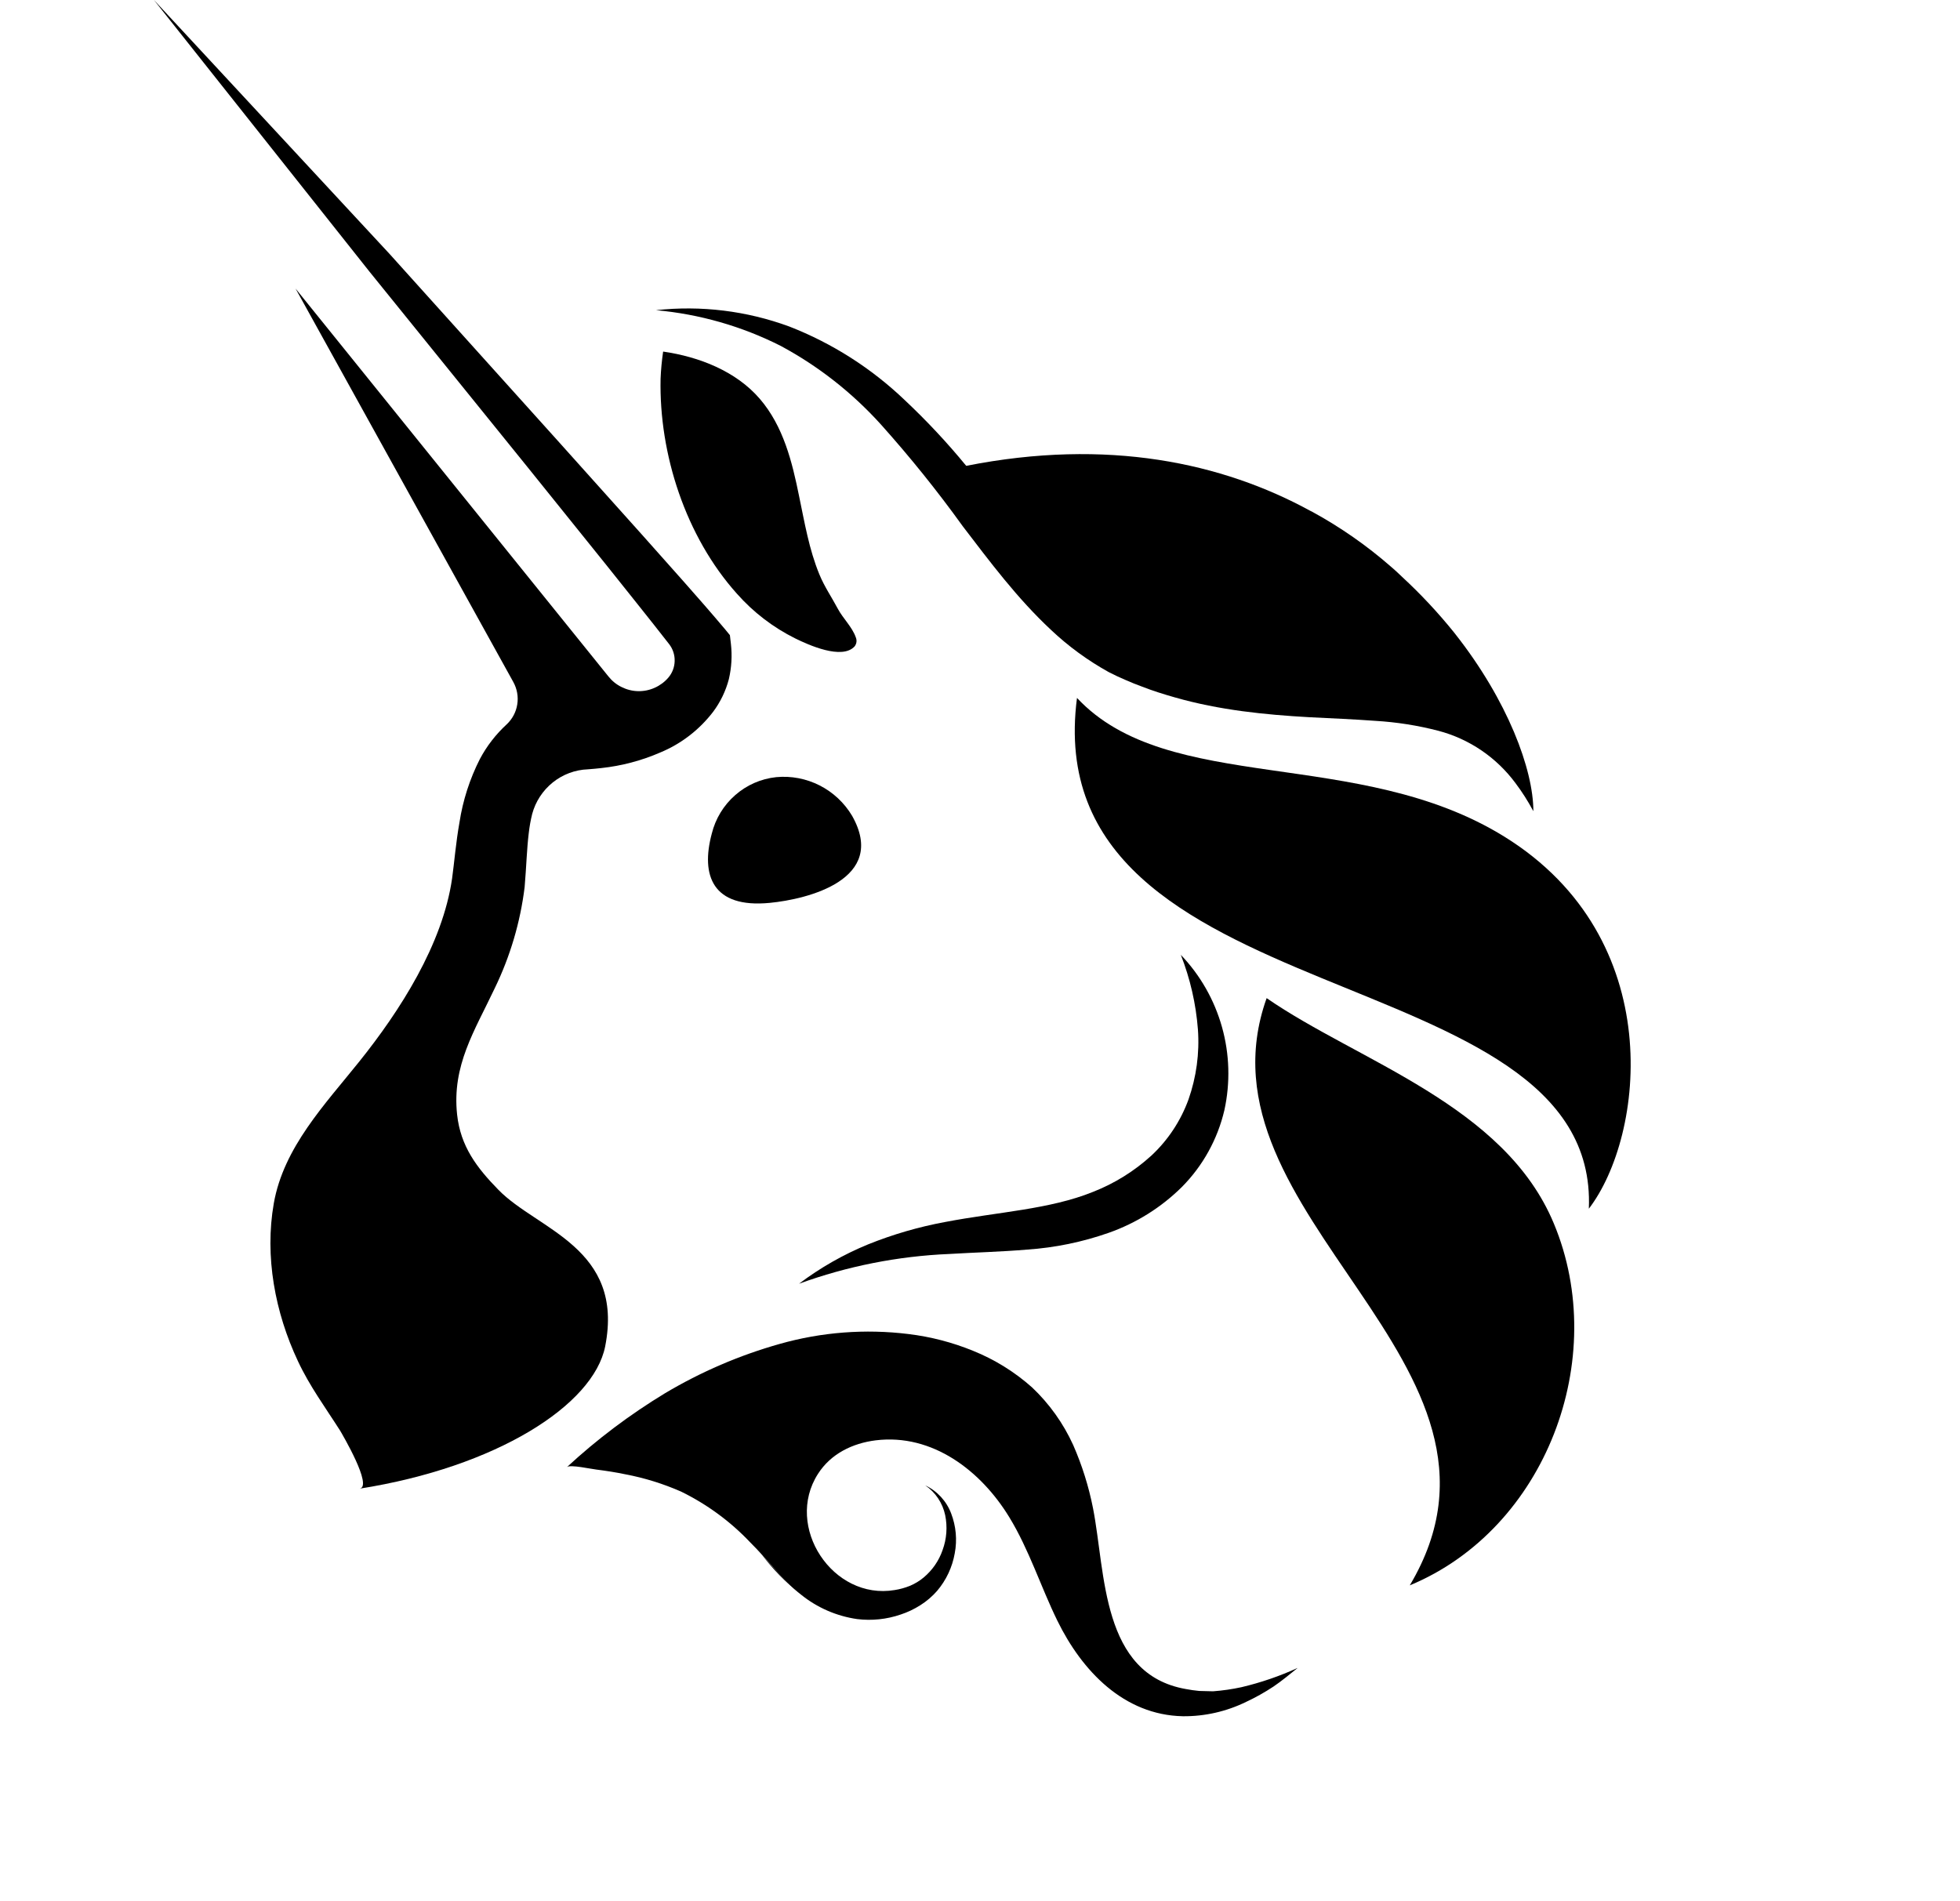
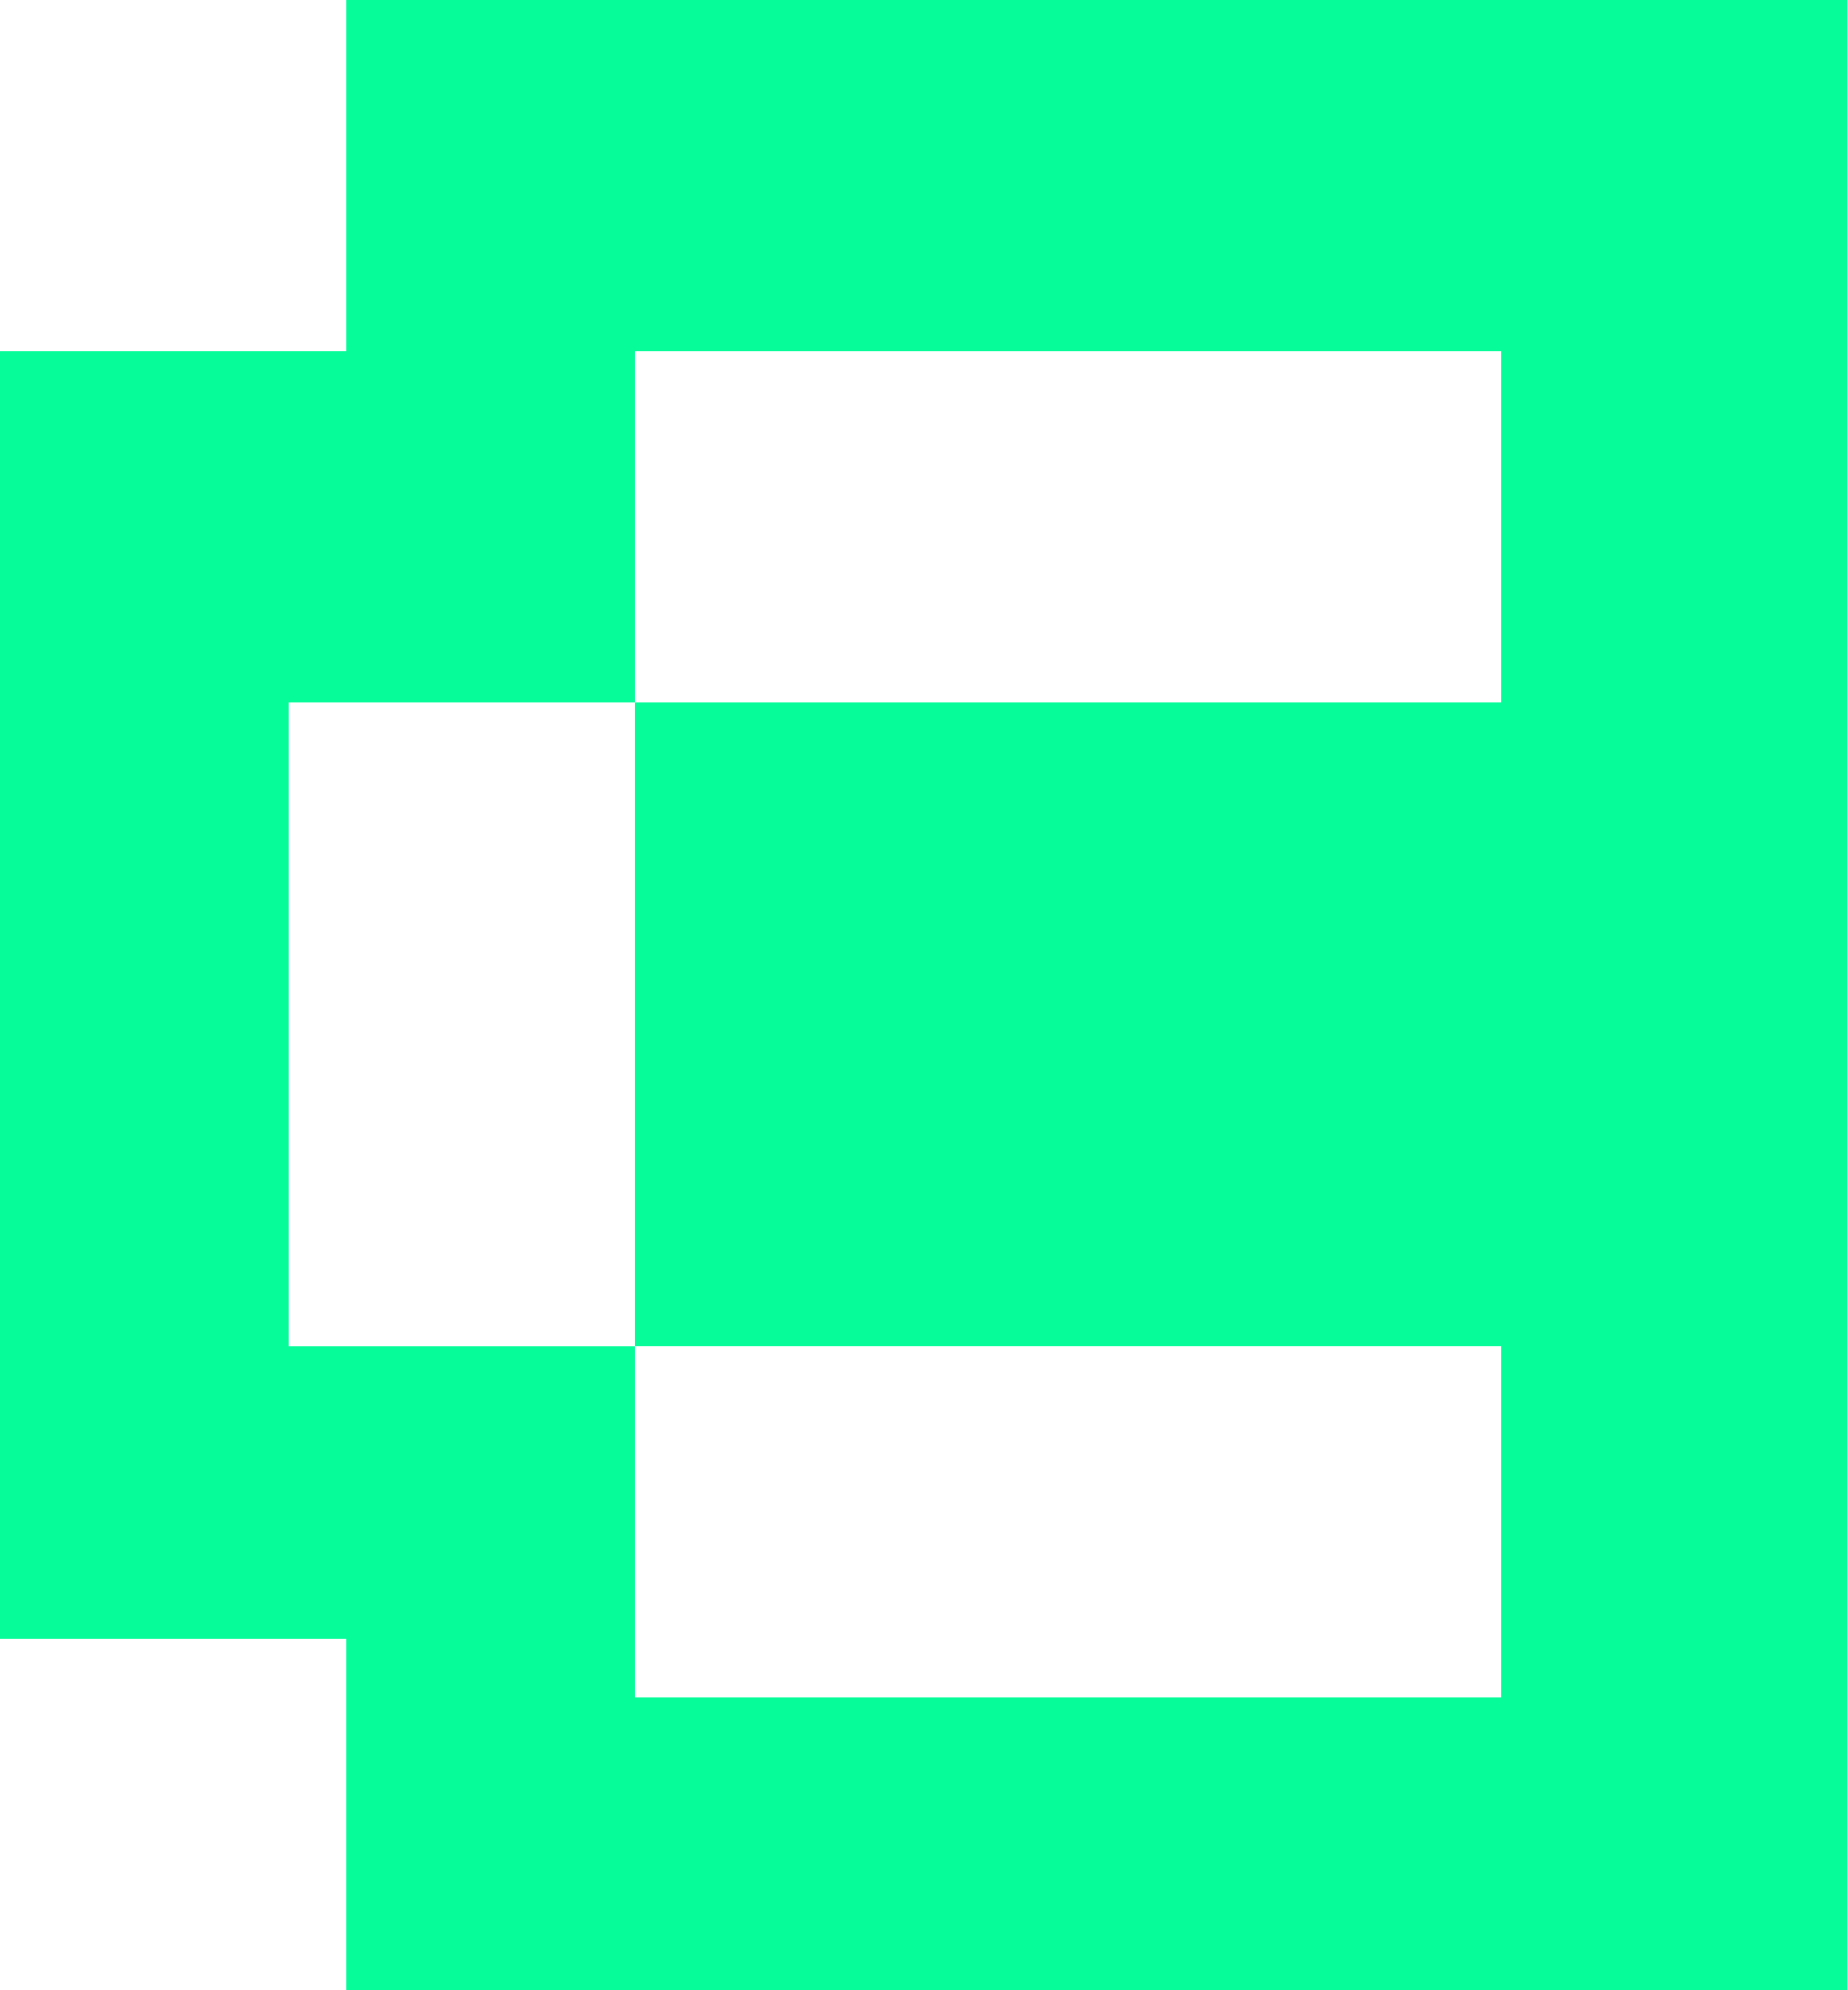
- <svg xmlns="http://www.w3.org/2000/svg" width="33" height="32" viewBox="0 0 33 32" fill="none">
-   <path d="M14.346 13.736C14.953 14.809 13.596 15.142 12.96 15.203C11.995 15.297 11.796 14.739 11.984 14.037C12.046 13.786 12.183 13.56 12.377 13.39C12.571 13.219 12.812 13.113 13.069 13.086C13.321 13.062 13.575 13.111 13.801 13.226C14.027 13.341 14.216 13.518 14.346 13.736Z" fill="black" />
-   <path d="M18.133 11.752C17.428 17.169 26.932 16.042 26.751 20.353C27.689 19.129 28.092 15.802 25.332 14.09C22.873 12.564 19.669 13.399 18.133 11.752Z" fill="black" />
-   <path d="M23.607 9.71C23.546 9.652 23.482 9.596 23.42 9.539C23.483 9.597 23.546 9.657 23.607 9.71Z" fill="black" />
-   <path d="M25.817 13.658L25.811 13.649C25.725 13.489 25.628 13.336 25.519 13.191C25.198 12.755 24.738 12.442 24.216 12.305C23.869 12.215 23.514 12.159 23.155 12.138C22.792 12.111 22.422 12.096 22.048 12.077C21.298 12.035 20.53 11.958 19.78 11.743C19.593 11.69 19.405 11.631 19.224 11.56C19.131 11.527 19.043 11.49 18.951 11.45C18.858 11.411 18.763 11.366 18.669 11.318C18.317 11.123 17.99 10.885 17.697 10.608C17.12 10.069 16.666 9.457 16.211 8.863C15.783 8.268 15.323 7.696 14.833 7.149C14.35 6.614 13.78 6.166 13.146 5.825C12.49 5.493 11.777 5.289 11.045 5.223C11.804 5.14 12.572 5.234 13.289 5.498C14.013 5.78 14.674 6.202 15.236 6.74C15.603 7.085 15.948 7.454 16.268 7.844C18.649 7.373 20.58 7.792 22.064 8.603L22.098 8.62C22.57 8.878 23.013 9.187 23.418 9.541C23.482 9.598 23.546 9.654 23.605 9.712C23.921 10.004 24.215 10.318 24.485 10.654L24.506 10.681C25.383 11.796 25.816 12.955 25.817 13.658Z" fill="black" />
-   <path d="M25.816 13.658L25.811 13.646L25.816 13.658Z" fill="black" />
-   <path d="M11.165 5.92C11.773 6.008 12.393 6.251 12.792 6.715C13.191 7.178 13.338 7.781 13.454 8.354C13.547 8.799 13.622 9.252 13.796 9.673C13.88 9.878 14.004 10.058 14.107 10.252C14.193 10.413 14.348 10.558 14.408 10.73C14.419 10.755 14.423 10.782 14.42 10.809C14.417 10.836 14.406 10.861 14.39 10.883C14.178 11.118 13.607 10.857 13.391 10.751C13.018 10.566 12.684 10.31 12.408 9.998C11.542 9.032 11.095 7.643 11.122 6.379C11.128 6.225 11.143 6.072 11.165 5.92Z" fill="black" />
-   <path d="M21.326 16.807C20.014 20.486 25.966 22.954 23.736 26.695C26.025 25.746 27.111 22.878 26.162 20.603C25.331 18.605 22.875 17.877 21.326 16.807Z" fill="black" />
-   <path d="M13.453 21.616C13.811 21.346 14.202 21.123 14.617 20.953C15.036 20.784 15.471 20.658 15.916 20.576C16.798 20.407 17.671 20.366 18.404 20.069C18.766 19.927 19.099 19.72 19.387 19.457C19.666 19.197 19.879 18.874 20.01 18.515C20.143 18.137 20.198 17.734 20.169 17.334C20.136 16.903 20.039 16.48 19.881 16.078C20.208 16.419 20.446 16.837 20.574 17.293C20.702 17.748 20.716 18.229 20.615 18.692C20.501 19.181 20.253 19.63 19.9 19.986C19.551 20.332 19.129 20.596 18.666 20.759C18.225 20.914 17.764 21.009 17.297 21.041C16.847 21.079 16.412 21.089 15.984 21.115C15.12 21.151 14.266 21.32 13.453 21.616Z" fill="black" />
-   <path d="M21.849 28.085C21.717 28.19 21.585 28.302 21.44 28.4C21.293 28.497 21.14 28.583 20.981 28.657C20.65 28.819 20.286 28.902 19.918 28.899C18.921 28.88 18.216 28.134 17.803 27.291C17.522 26.717 17.328 26.096 16.994 25.549C16.517 24.766 15.7 24.136 14.744 24.253C14.354 24.302 13.989 24.478 13.772 24.818C13.202 25.706 14.02 26.95 15.064 26.774C15.153 26.76 15.239 26.736 15.323 26.702C15.405 26.667 15.483 26.62 15.552 26.562C15.698 26.44 15.808 26.281 15.87 26.101C15.939 25.913 15.954 25.71 15.914 25.514C15.871 25.309 15.751 25.129 15.579 25.012C15.779 25.106 15.935 25.275 16.014 25.483C16.096 25.697 16.118 25.929 16.075 26.154C16.034 26.389 15.931 26.608 15.777 26.789C15.695 26.882 15.601 26.963 15.496 27.029C15.392 27.095 15.281 27.148 15.165 27.186C14.93 27.267 14.679 27.293 14.432 27.263C14.085 27.213 13.758 27.071 13.485 26.85C13.163 26.594 12.923 26.259 12.631 25.971C12.297 25.618 11.902 25.329 11.467 25.116C11.166 24.984 10.852 24.886 10.529 24.825C10.367 24.791 10.203 24.766 10.039 24.745C9.964 24.738 9.596 24.656 9.545 24.704C10.052 24.235 10.605 23.819 11.195 23.461C11.801 23.1 12.451 22.82 13.13 22.629C13.833 22.43 14.569 22.374 15.294 22.463C15.668 22.508 16.034 22.603 16.382 22.745C16.747 22.892 17.084 23.101 17.378 23.363C17.668 23.638 17.903 23.967 18.069 24.332C18.219 24.674 18.331 25.031 18.403 25.397C18.617 26.492 18.538 28.19 19.966 28.441C20.04 28.455 20.115 28.466 20.191 28.473L20.424 28.479C20.585 28.467 20.744 28.444 20.901 28.41C21.227 28.333 21.545 28.224 21.849 28.085Z" fill="black" />
-   <path d="M13.553 26.891L13.516 26.861L13.553 26.891Z" fill="black" />
-   <path d="M12.272 11.434C12.22 11.634 12.129 11.823 12.005 11.988C11.773 12.29 11.467 12.526 11.116 12.671C10.801 12.808 10.467 12.896 10.125 12.933C10.051 12.942 9.974 12.948 9.9 12.954C9.684 12.962 9.476 13.039 9.307 13.175C9.138 13.311 9.016 13.497 8.96 13.707C8.934 13.812 8.915 13.918 8.903 14.024C8.869 14.301 8.863 14.589 8.833 14.938C8.76 15.531 8.589 16.107 8.328 16.644C7.989 17.362 7.608 17.94 7.696 18.767C7.754 19.304 8.028 19.663 8.392 20.035C9.048 20.709 10.517 21.01 10.189 22.672C9.991 23.663 8.354 24.704 6.054 25.067C6.283 25.032 5.76 24.148 5.728 24.092C5.481 23.704 5.211 23.338 5.015 22.917C4.631 22.101 4.453 21.156 4.61 20.262C4.776 19.32 5.47 18.598 6.046 17.879C6.733 17.023 7.453 15.901 7.612 14.79C7.649 14.521 7.676 14.184 7.736 13.848C7.793 13.477 7.909 13.117 8.079 12.782C8.195 12.563 8.348 12.365 8.531 12.197C8.626 12.108 8.689 11.99 8.709 11.861C8.73 11.732 8.706 11.6 8.643 11.485L4.976 4.859L10.243 11.389C10.303 11.465 10.379 11.527 10.466 11.569C10.552 11.612 10.646 11.636 10.743 11.638C10.839 11.64 10.934 11.621 11.023 11.581C11.111 11.542 11.189 11.484 11.252 11.411C11.319 11.333 11.357 11.234 11.359 11.131C11.362 11.028 11.329 10.927 11.266 10.846C10.922 10.404 10.558 9.954 10.206 9.511L8.88 7.863L6.22 4.573L2.592 0L6.561 4.278L9.393 7.424L10.806 9C11.275 9.53 11.743 10.044 12.212 10.601L12.289 10.695L12.306 10.841C12.329 11.039 12.317 11.24 12.272 11.434Z" fill="black" />
-   <path d="M13.486 26.847C13.231 26.649 13.005 26.417 12.812 26.158C13.019 26.405 13.244 26.635 13.486 26.847Z" fill="black" />
+ <svg xmlns="http://www.w3.org/2000/svg" width="26" height="28" viewBox="0 0 26 28" fill="none">
+   <path fill-rule="evenodd" clip-rule="evenodd" d="M26 0L26 28L0 28V28H4.875V23.059H0V4.941H4.875V0H26ZM8.937 4.941H21.125V9.883H8.937V4.941ZM21.125 18.941H8.937V9.883H4.062L4.062 18.942H8.937V23.883H21.125V18.941Z" fill="#06FC99" />
</svg>
